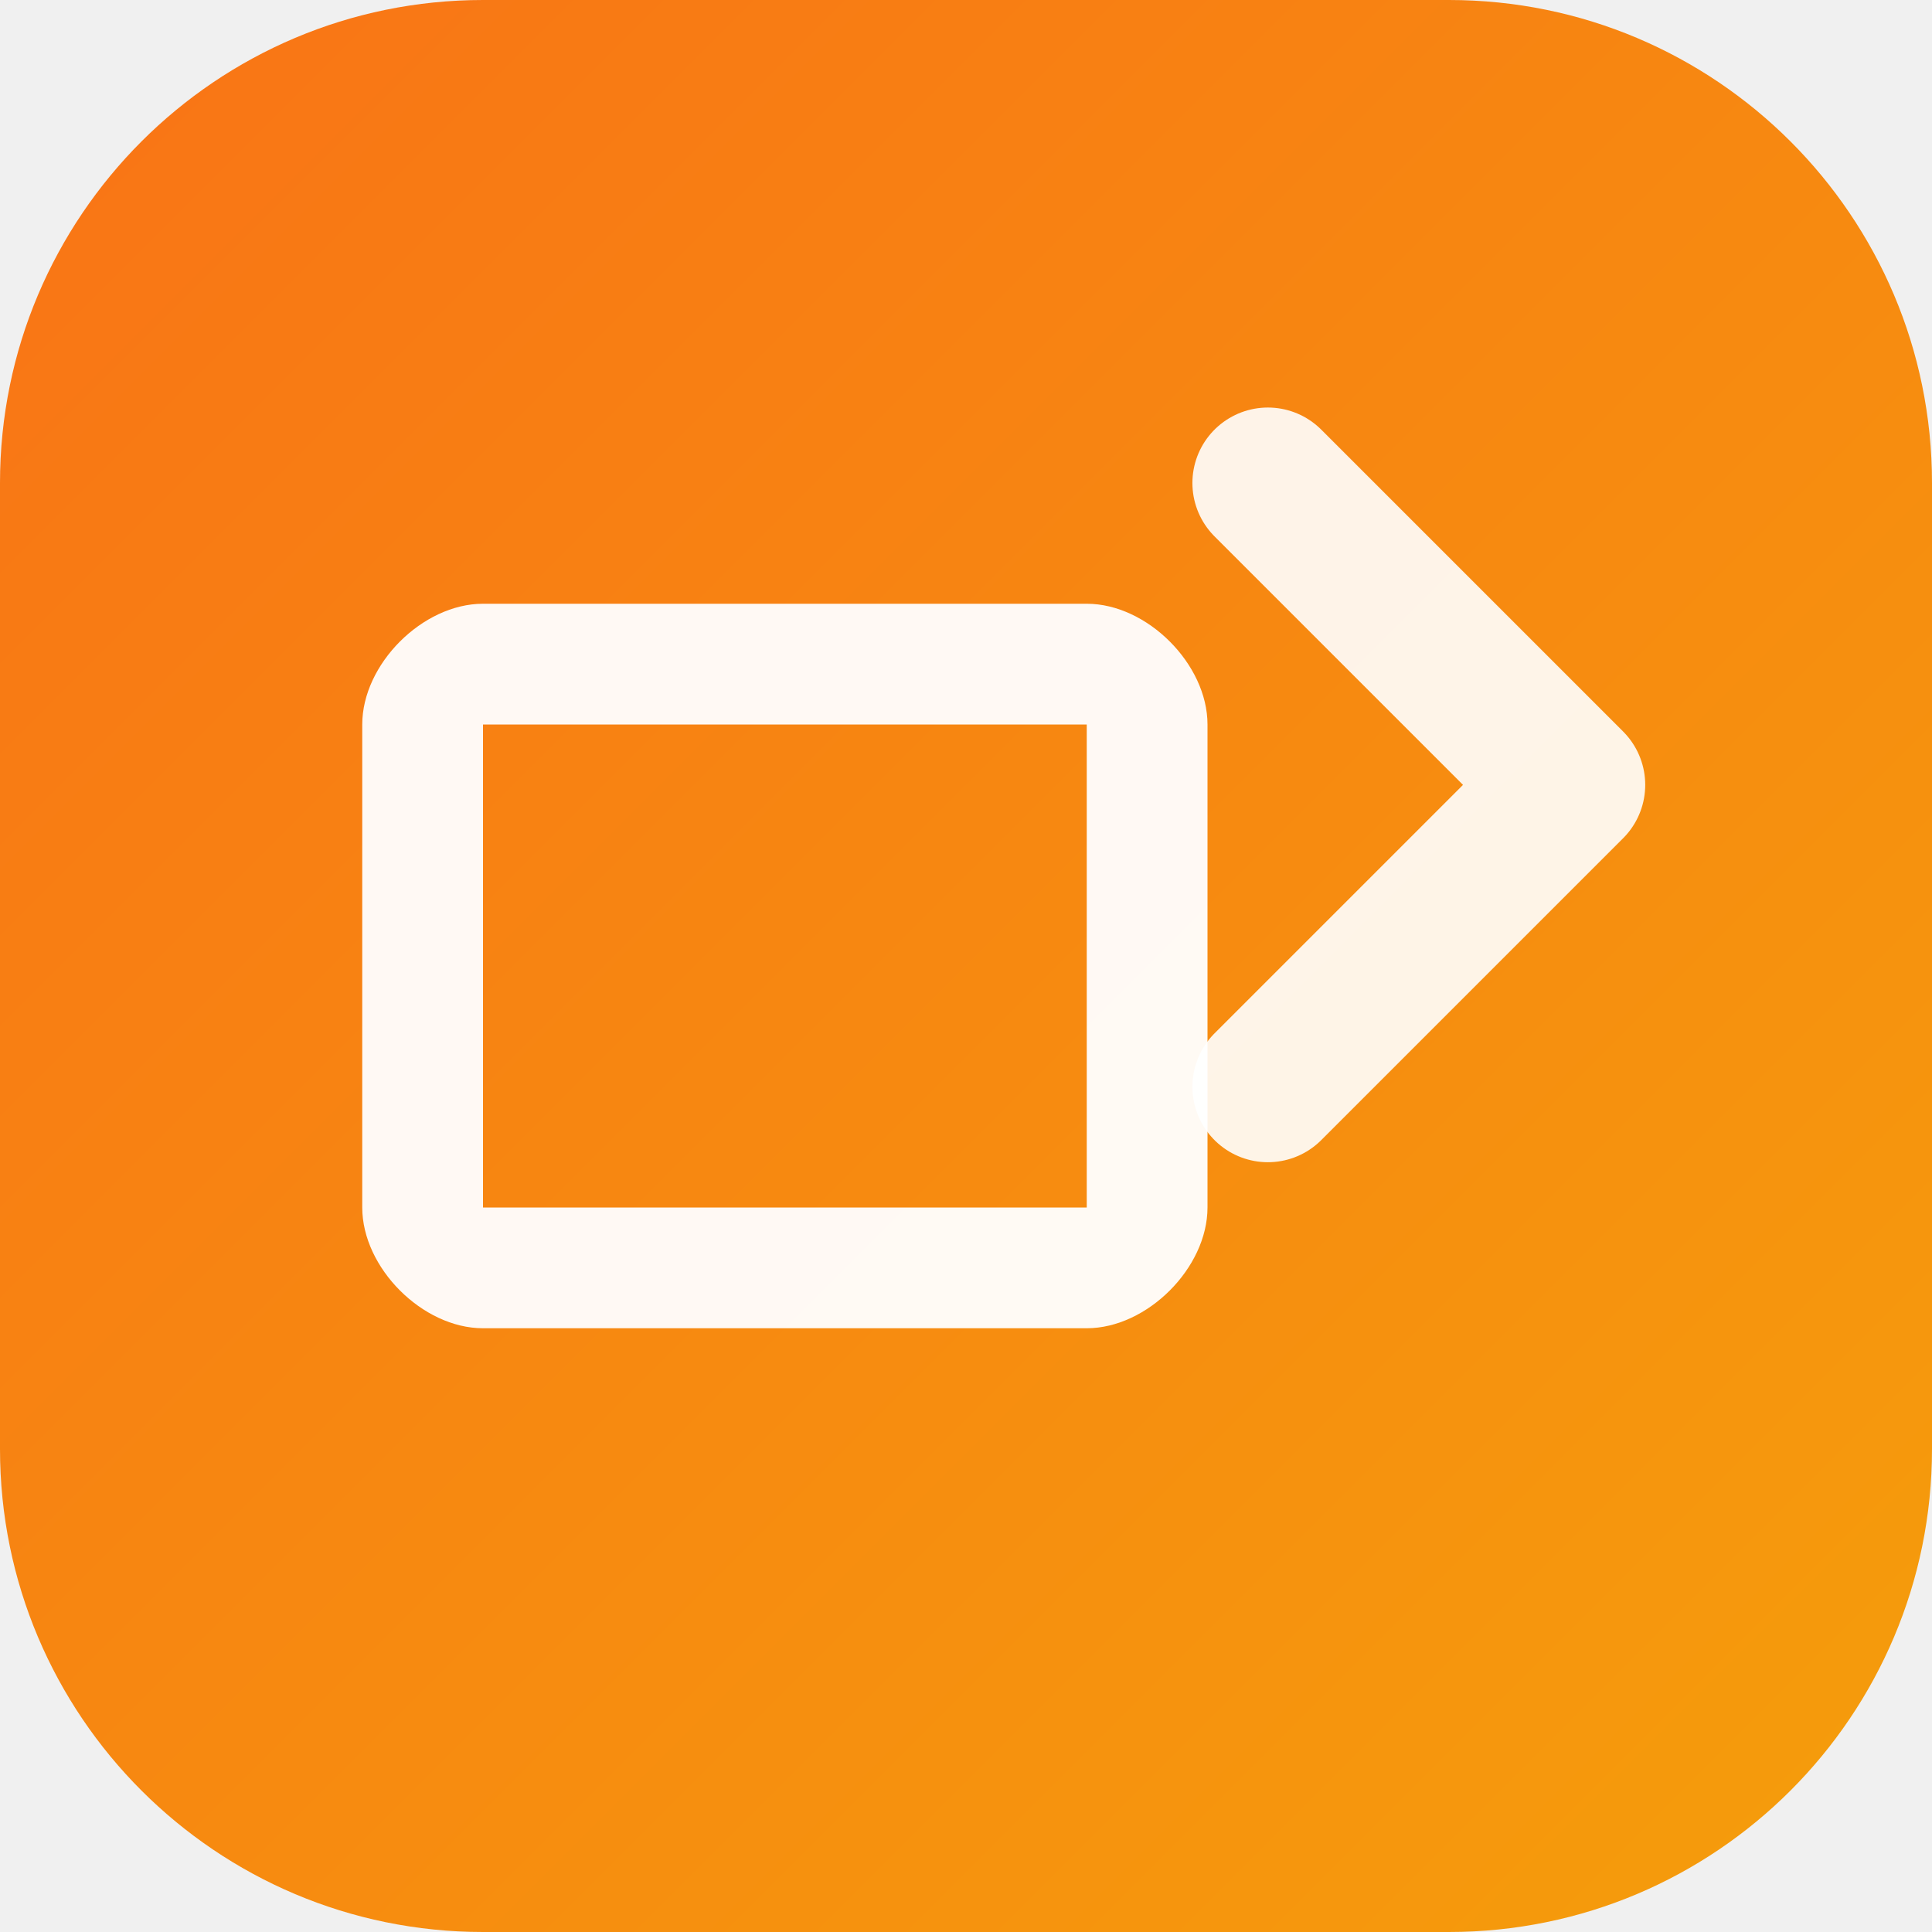
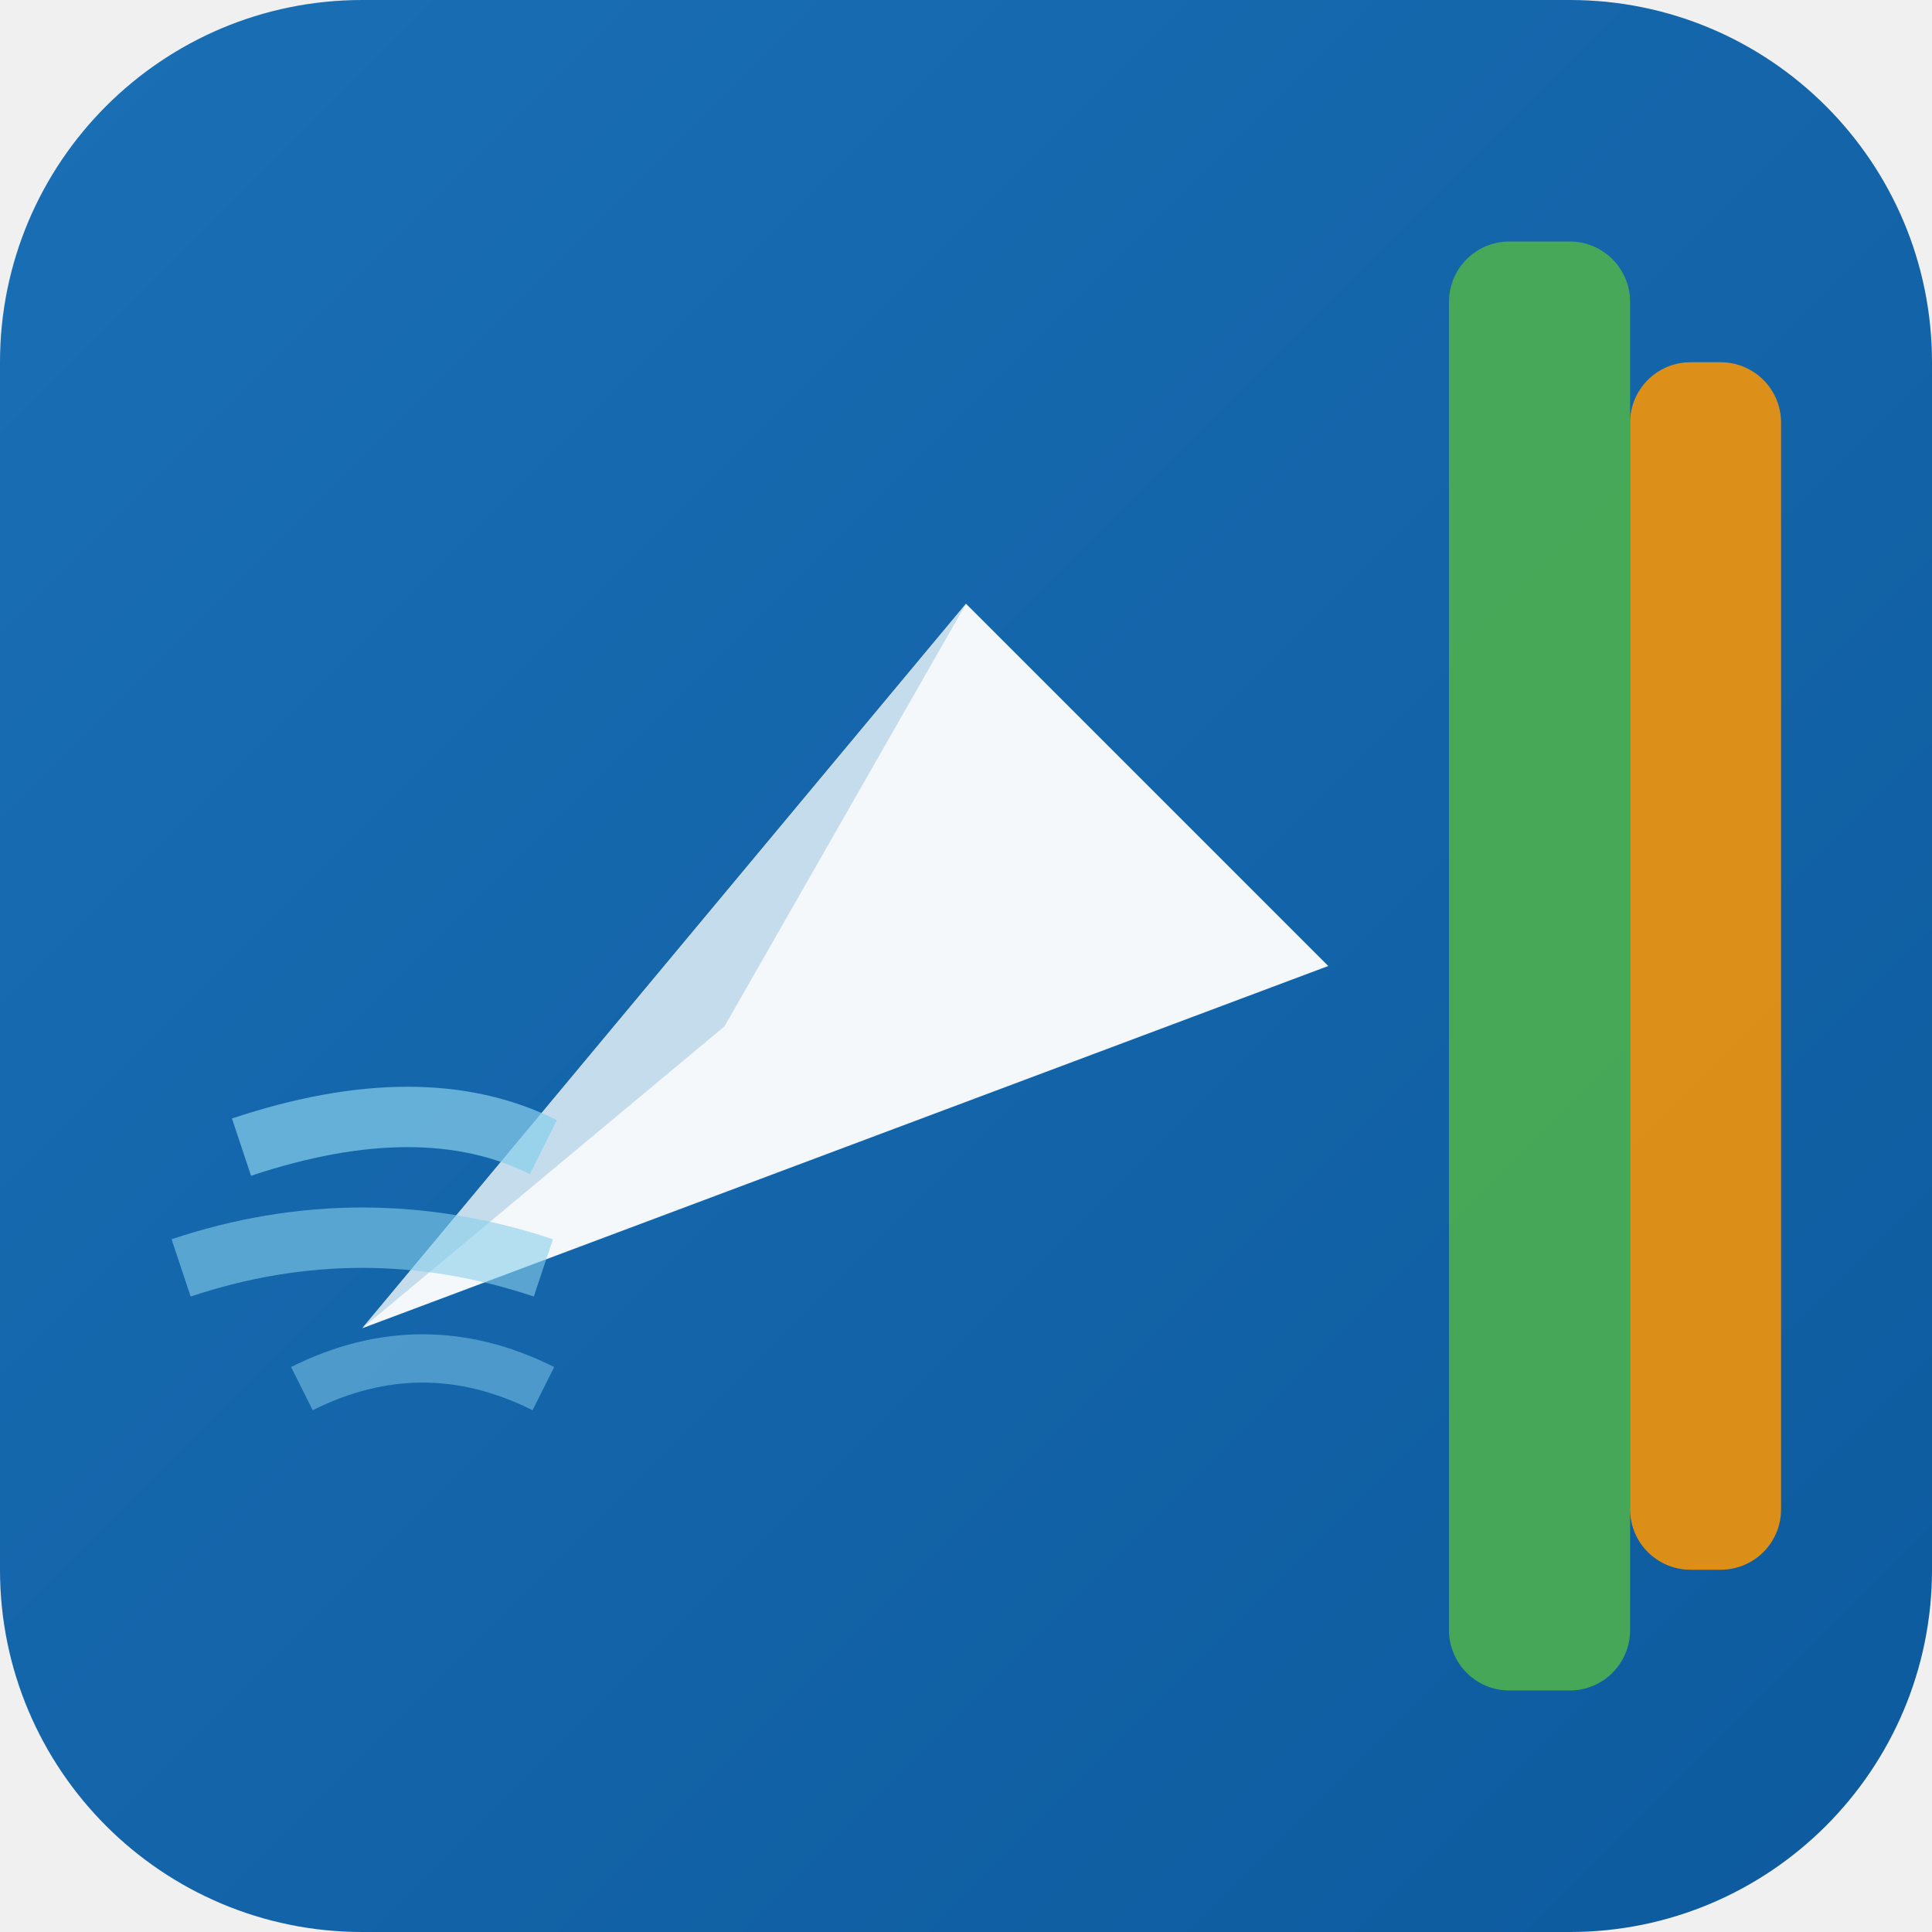
<svg xmlns="http://www.w3.org/2000/svg" width="32" height="32" viewBox="0 0 32 32">
  <defs>
-     <linearGradient id="g" x1="0%" y1="0%" x2="100%" y2="100%">
-       <stop offset="0%" style="stop-color:#f97316" />
-       <stop offset="100%" style="stop-color:#f59e0b" />
+     <linearGradient id="bg" x1="0%" y1="0%" x2="100%" y2="100%">
+       <stop offset="0%" style="stop-color:#1a6fb5" />
+       <stop offset="100%" style="stop-color:#0d5a9e" />
    </linearGradient>
  </defs>
-   <rect width="32" height="32" rx="8" fill="url(#g)" />
-   <path d="M8 10h10c1 0 2 1 2 2v8c0 1-1 2-2 2H8c-1 0-2-1-2-2v-8c0-1 1-2 2-2zm0 2v8h10v-8H8z" fill="white" opacity="0.95" />
-   <path d="M21 8l5 5-5 5" stroke="white" stroke-width="2.5" fill="none" stroke-linecap="round" stroke-linejoin="round" opacity="0.9" />
+   <rect width="32" height="32" rx="6" fill="url(#bg)" />
+   <rect x="24" y="4" width="3" height="24" rx="1" fill="#4CAF50" opacity="0.9" />
+   <rect x="27" y="6" width="2.5" height="20" rx="1" fill="#FF9800" opacity="0.85" />
+   <path d="M6 22 L16 10 L22 16 Z" fill="white" opacity="0.95" />
+   <path d="M6 22 L16 10 L12 17 Z" fill="#b8d4e8" opacity="0.8" />
+   <path d="M4 19 Q7 18 9 19" stroke="#87CEEB" stroke-width="1" fill="none" opacity="0.7" />
+   <path d="M3 21 Q6 20 9 21" stroke="#87CEEB" stroke-width="1" fill="none" opacity="0.6" />
+   <path d="M5 23 Q7 22 9 23" stroke="#87CEEB" stroke-width="0.8" fill="none" opacity="0.5" />
</svg>
